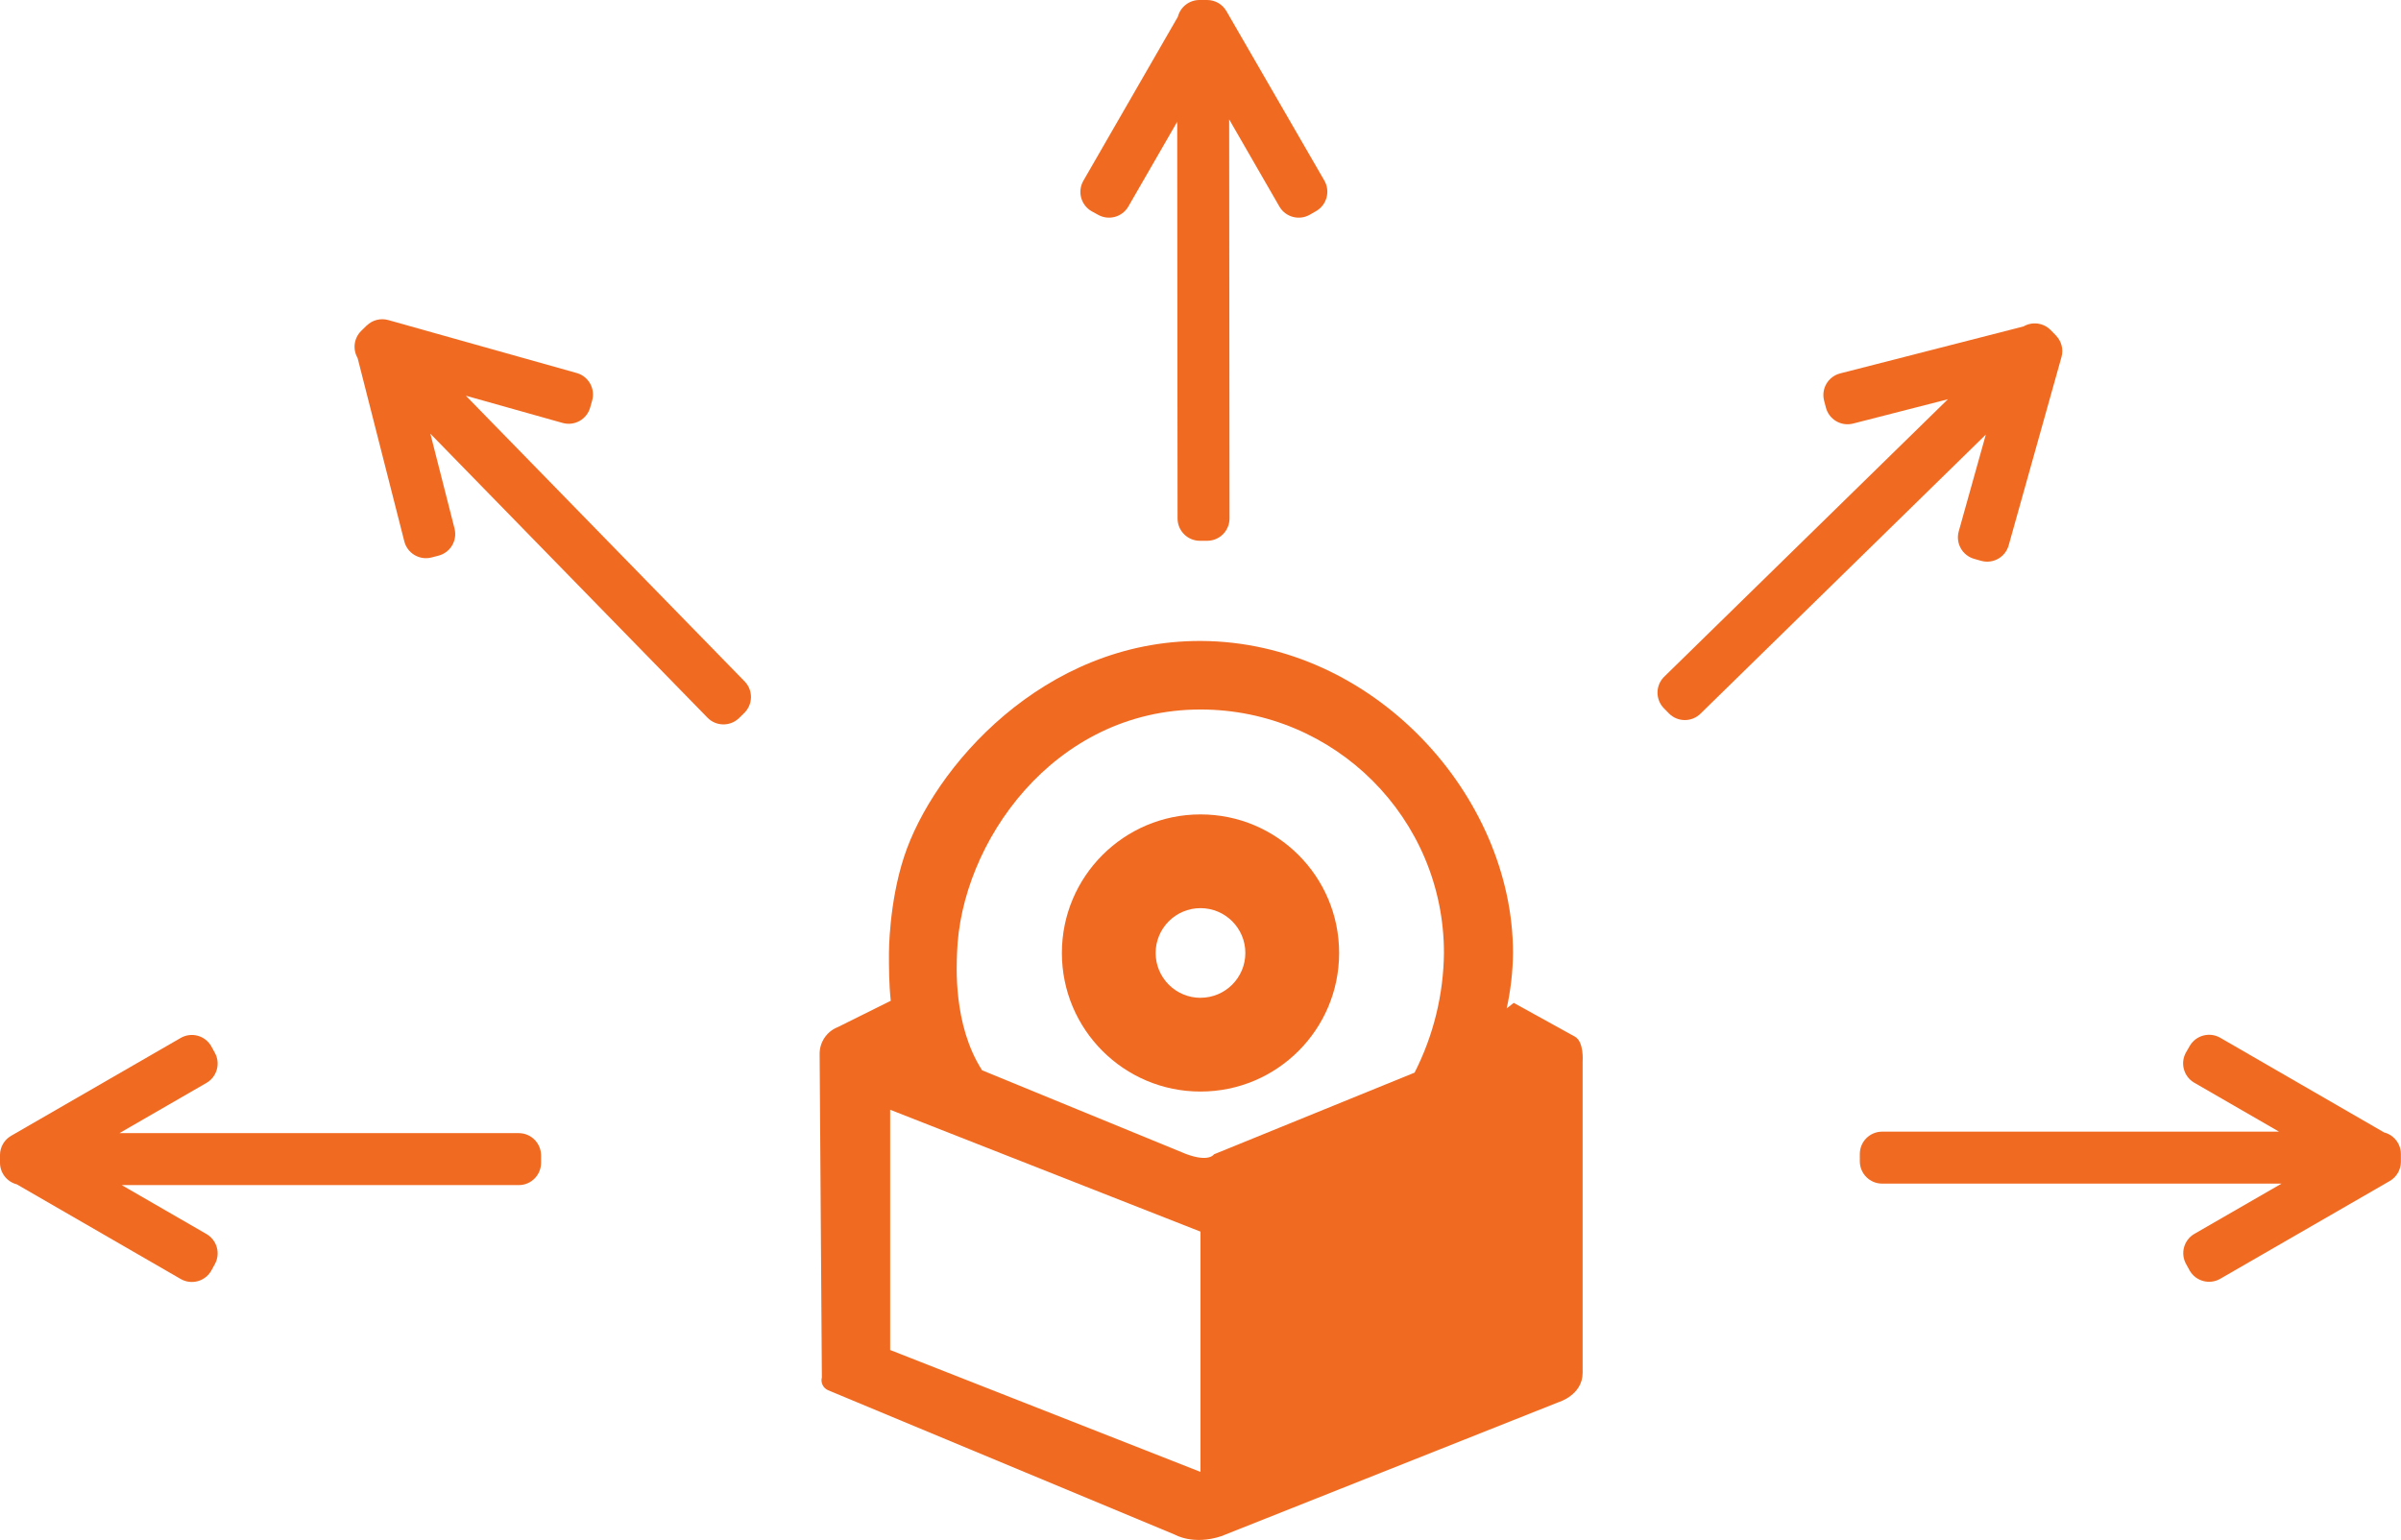
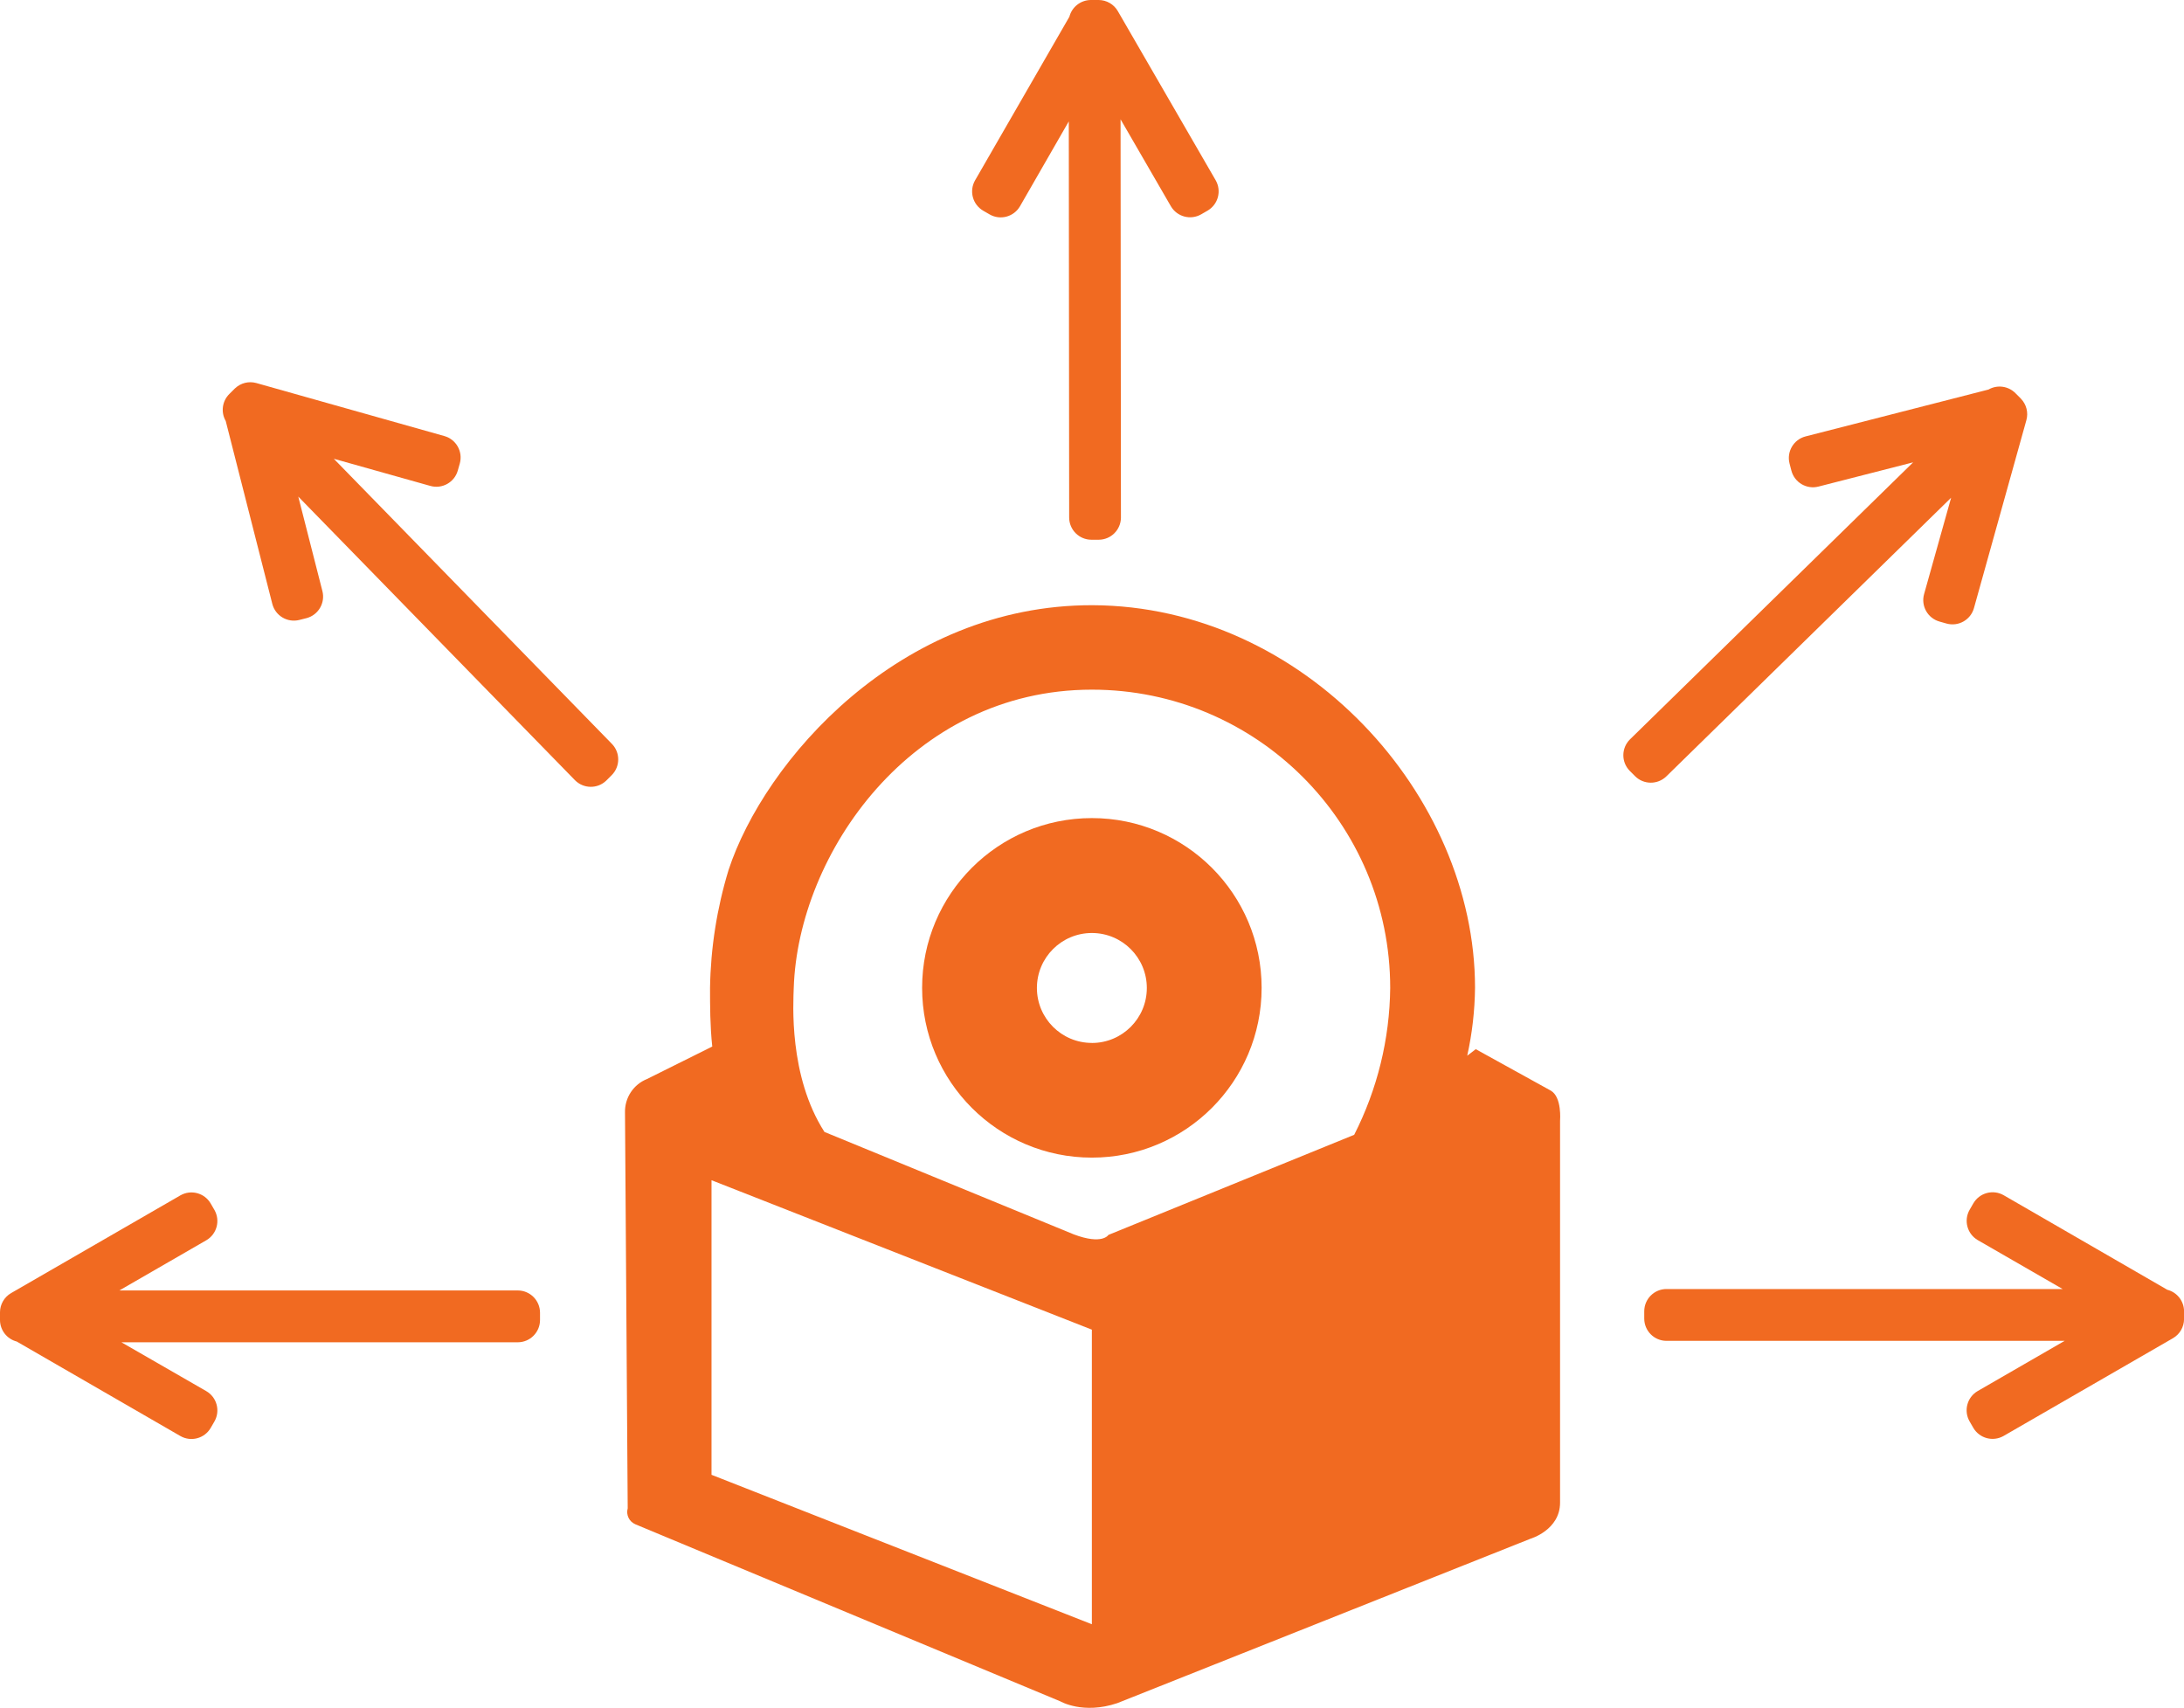
- <svg xmlns="http://www.w3.org/2000/svg" viewBox="0 0 679.34 435.85">
+ <svg xmlns="http://www.w3.org/2000/svg" viewBox="0 0 411.71 321.89">
  <defs>
    <style>.cls-1{fill:#f16a21;}.cls-2{fill:none;stroke:#f16a21;stroke-miterlimit:10;}</style>
  </defs>
  <g id="Layer_2" data-name="Layer 2">
    <g id="Layer_1-2" data-name="Layer 1">
-       <path class="cls-1" d="M339.67,230.5a39.22,39.22,0,1,0,39.22,39.22A39.22,39.22,0,0,0,339.67,230.5Zm0,51.91a12.69,12.69,0,1,1,12.69-12.69A12.69,12.69,0,0,1,339.67,282.4Z" />
-       <path class="cls-1" d="M445.61,293.4l-17.31-9.56-2,1.57a76.09,76.09,0,0,0,1.79-15.7c0-44.51-39.47-88.1-88.3-88.3-44.64-.18-75.79,36-84,61.1-4.3,13.12-4.27,27.2-4.27,27.2,0,4.06,0,8.72.51,13.54l-15,7.46a8.1,8.1,0,0,0-5.12,7.75l.63,91.38a3.09,3.09,0,0,0,1.75,3.63l98.12,40.88s5.25,3.08,13.17.42l95.42-37.92s6.79-2,6.79-8.31V300.34S448.23,294.9,445.61,293.4ZM339.67,416.59l-87.81-34.5v-68l87.81,34.5Zm60.56-113-56.74,23.11s-1.37,2.38-8-.12l-57.61-23.65c-8.32-12.93-7.19-30-7.09-33.24,1-30.95,27.15-68.88,68.88-68.88a68.88,68.88,0,0,1,68.88,68.88A76.46,76.46,0,0,1,400.23,303.61Z" />
-       <path class="cls-2" d="M260.14,307.81" />
-       <path class="cls-1" d="M146.79,320.71h-113l24.65-14.23a6.32,6.32,0,0,0,2.3-8.6l-1-1.82a6.32,6.32,0,0,0-8.6-2.3l-48,27.71A6.3,6.3,0,0,0,0,326.87S0,327,0,327v2.1a6.32,6.32,0,0,0,4.75,6.1L51.14,362a6.32,6.32,0,0,0,8.6-2.3l1-1.82a6.32,6.32,0,0,0-2.3-8.6l-24-13.86H146.79a6.32,6.32,0,0,0,6.3-6.3V327A6.32,6.32,0,0,0,146.79,320.71Z" />
-       <path class="cls-1" d="M210.69,192.86,131.81,112l27.4,7.71a6.32,6.32,0,0,0,7.77-4.36l.57-2a6.32,6.32,0,0,0-4.36-7.77l-53.35-15a6.3,6.3,0,0,0-6.05,1.53l-.11.09-1.5,1.47a6.32,6.32,0,0,0-1,7.66l13.22,51.91a6.32,6.32,0,0,0,7.66,4.55l2-.52a6.32,6.32,0,0,0,4.55-7.66l-6.84-26.86,78.42,80.39a6.32,6.32,0,0,0,8.9.11l1.5-1.47A6.32,6.32,0,0,0,210.69,192.86Z" />
-       <path class="cls-1" d="M347.88,146.79l-.1-113L362,58.47a6.32,6.32,0,0,0,8.6,2.3l1.82-1.05a6.32,6.32,0,0,0,2.3-8.6L347,3.14A6.3,6.3,0,0,0,341.59,0h-2.24a6.32,6.32,0,0,0-6.09,4.76L306.52,51.17a6.32,6.32,0,0,0,2.31,8.6l1.82,1a6.32,6.32,0,0,0,8.6-2.31l13.83-24,.1,112.31a6.32,6.32,0,0,0,6.3,6.29h2.1A6.32,6.32,0,0,0,347.88,146.79Z" />
-       <path class="cls-1" d="M481.13,202l80.74-79-7.67,27.41a6.32,6.32,0,0,0,4.37,7.76l2,.57a6.32,6.32,0,0,0,7.76-4.37L583.29,101A6.3,6.3,0,0,0,581.75,95l-.09-.11-1.47-1.5a6.32,6.32,0,0,0-7.66-1l-51.89,13.3a6.32,6.32,0,0,0-4.54,7.66l.52,2a6.32,6.32,0,0,0,7.66,4.54L551.14,113l-80.28,78.54a6.32,6.32,0,0,0-.1,8.9l1.47,1.5A6.32,6.32,0,0,0,481.13,202Z" />
-       <path class="cls-1" d="M532.54,335l113,0-24.66,14.22a6.32,6.32,0,0,0-2.31,8.6l1,1.82a6.32,6.32,0,0,0,8.6,2.31l48-27.7a6.3,6.3,0,0,0,3.14-5.4s0-.09,0-.14v-2.1a6.32,6.32,0,0,0-4.75-6.1l-46.38-26.8a6.32,6.32,0,0,0-8.6,2.3l-1.05,1.82a6.32,6.32,0,0,0,2.3,8.6l24,13.86-112.31,0a6.32,6.32,0,0,0-6.3,6.29v2.1A6.32,6.32,0,0,0,532.54,335Z" />
+       <path class="cls-1" d="M205.83,154.21a32,32,0,1,0,32,32A32,32,0,0,0,205.83,154.21Zm0,42.38a10.36,10.36,0,1,1,10.36-10.36A10.36,10.36,0,0,1,205.83,196.6Z" />
+       <path class="cls-1" d="M292.34,205.58l-14.14-7.81L276.59,199a62.13,62.13,0,0,0,1.47-12.82c0-36.34-32.23-71.94-72.1-72.1C169.5,114,144.06,143.52,137.34,164a80.64,80.64,0,0,0-3.49,22.21c0,3.31,0,7.12.42,11.06L122,203.38a6.62,6.62,0,0,0-4.18,6.33l.51,74.61a2.52,2.52,0,0,0,1.43,3l80.12,33.38s4.29,2.52,10.75.34l77.91-31s5.55-1.63,5.55-6.79v-72S294.48,206.8,292.34,205.58ZM205.83,306.17,134.13,278V222.47l71.7,28.17Zm49.45-92.26-46.33,18.87s-1.12,1.94-6.53-.1l-47-19.31c-6.79-10.56-5.87-24.48-5.79-27.14C150.44,161,171.75,130,205.83,130a56.24,56.24,0,0,1,56.24,56.24A62.44,62.44,0,0,1,255.28,213.91Z" />
+       <path class="cls-2" d="M140.89,217.34" />
+       <path class="cls-1" d="M97.61,243.25H22.5l16.39-9.46a4.2,4.2,0,0,0,1.53-5.72l-.7-1.21A4.2,4.2,0,0,0,34,225.33L2.09,243.75A4.19,4.19,0,0,0,0,247.34s0,.06,0,.09v1.4a4.2,4.2,0,0,0,3.16,4.05L34,270.69a4.2,4.2,0,0,0,5.72-1.53l.7-1.21a4.2,4.2,0,0,0-1.53-5.72l-16-9.21H97.61a4.2,4.2,0,0,0,4.19-4.19v-1.4A4.2,4.2,0,0,0,97.61,243.25Z" />
+       <path class="cls-1" d="M115.37,140.24,62.93,86.48,81.14,91.6a4.2,4.2,0,0,0,5.16-2.9l.38-1.34a4.2,4.2,0,0,0-2.9-5.16l-35.47-10a4.19,4.19,0,0,0-4,1l-.07.06-1,1a4.2,4.2,0,0,0-.69,5.09l8.79,34.51a4.2,4.2,0,0,0,5.09,3l1.35-.34a4.2,4.2,0,0,0,3-5.09L56.23,93.61l52.15,53.45a4.2,4.2,0,0,0,5.92.07l1-1A4.2,4.2,0,0,0,115.37,140.24Z" />
+       <path class="cls-1" d="M211.31,97.6l-.07-75.11,9.48,16.38a4.2,4.2,0,0,0,5.72,1.53l1.21-.7A4.2,4.2,0,0,0,229.18,34L210.72,2.09A4.19,4.19,0,0,0,207.13,0h-1.49a4.2,4.2,0,0,0-4.05,3.16L183.81,34a4.2,4.2,0,0,0,1.54,5.72l1.21.7a4.2,4.2,0,0,0,5.72-1.54l9.2-16,.07,74.68a4.2,4.2,0,0,0,4.19,4.18h1.4A4.2,4.2,0,0,0,211.31,97.6Z" />
+       <path class="cls-1" d="M314.12,146.35l53.69-52.53L362.71,112a4.2,4.2,0,0,0,2.9,5.16l1.34.38a4.2,4.2,0,0,0,5.16-2.9L382,79.19a4.19,4.19,0,0,0-1-4l-.06-.07-1-1a4.2,4.2,0,0,0-5.09-.69l-34.5,8.84a4.2,4.2,0,0,0-3,5.1l.35,1.35a4.2,4.2,0,0,0,5.1,3l17.85-4.57-53.38,52.22a4.2,4.2,0,0,0-.06,5.92l1,1A4.2,4.2,0,0,0,314.12,146.35Z" />
+       <path class="cls-1" d="M314.1,252.75l75.11,0-16.39,9.46a4.2,4.2,0,0,0-1.53,5.72l.7,1.21a4.2,4.2,0,0,0,5.72,1.53l31.92-18.42a4.19,4.19,0,0,0,2.09-3.59s0-.06,0-.09v-1.4a4.2,4.2,0,0,0-3.16-4.05l-30.84-17.82a4.2,4.2,0,0,0-5.72,1.53l-.7,1.21a4.2,4.2,0,0,0,1.53,5.72l16,9.22-74.68,0a4.2,4.2,0,0,0-4.19,4.19v1.4A4.2,4.2,0,0,0,314.1,252.75Z" />
    </g>
  </g>
</svg>
